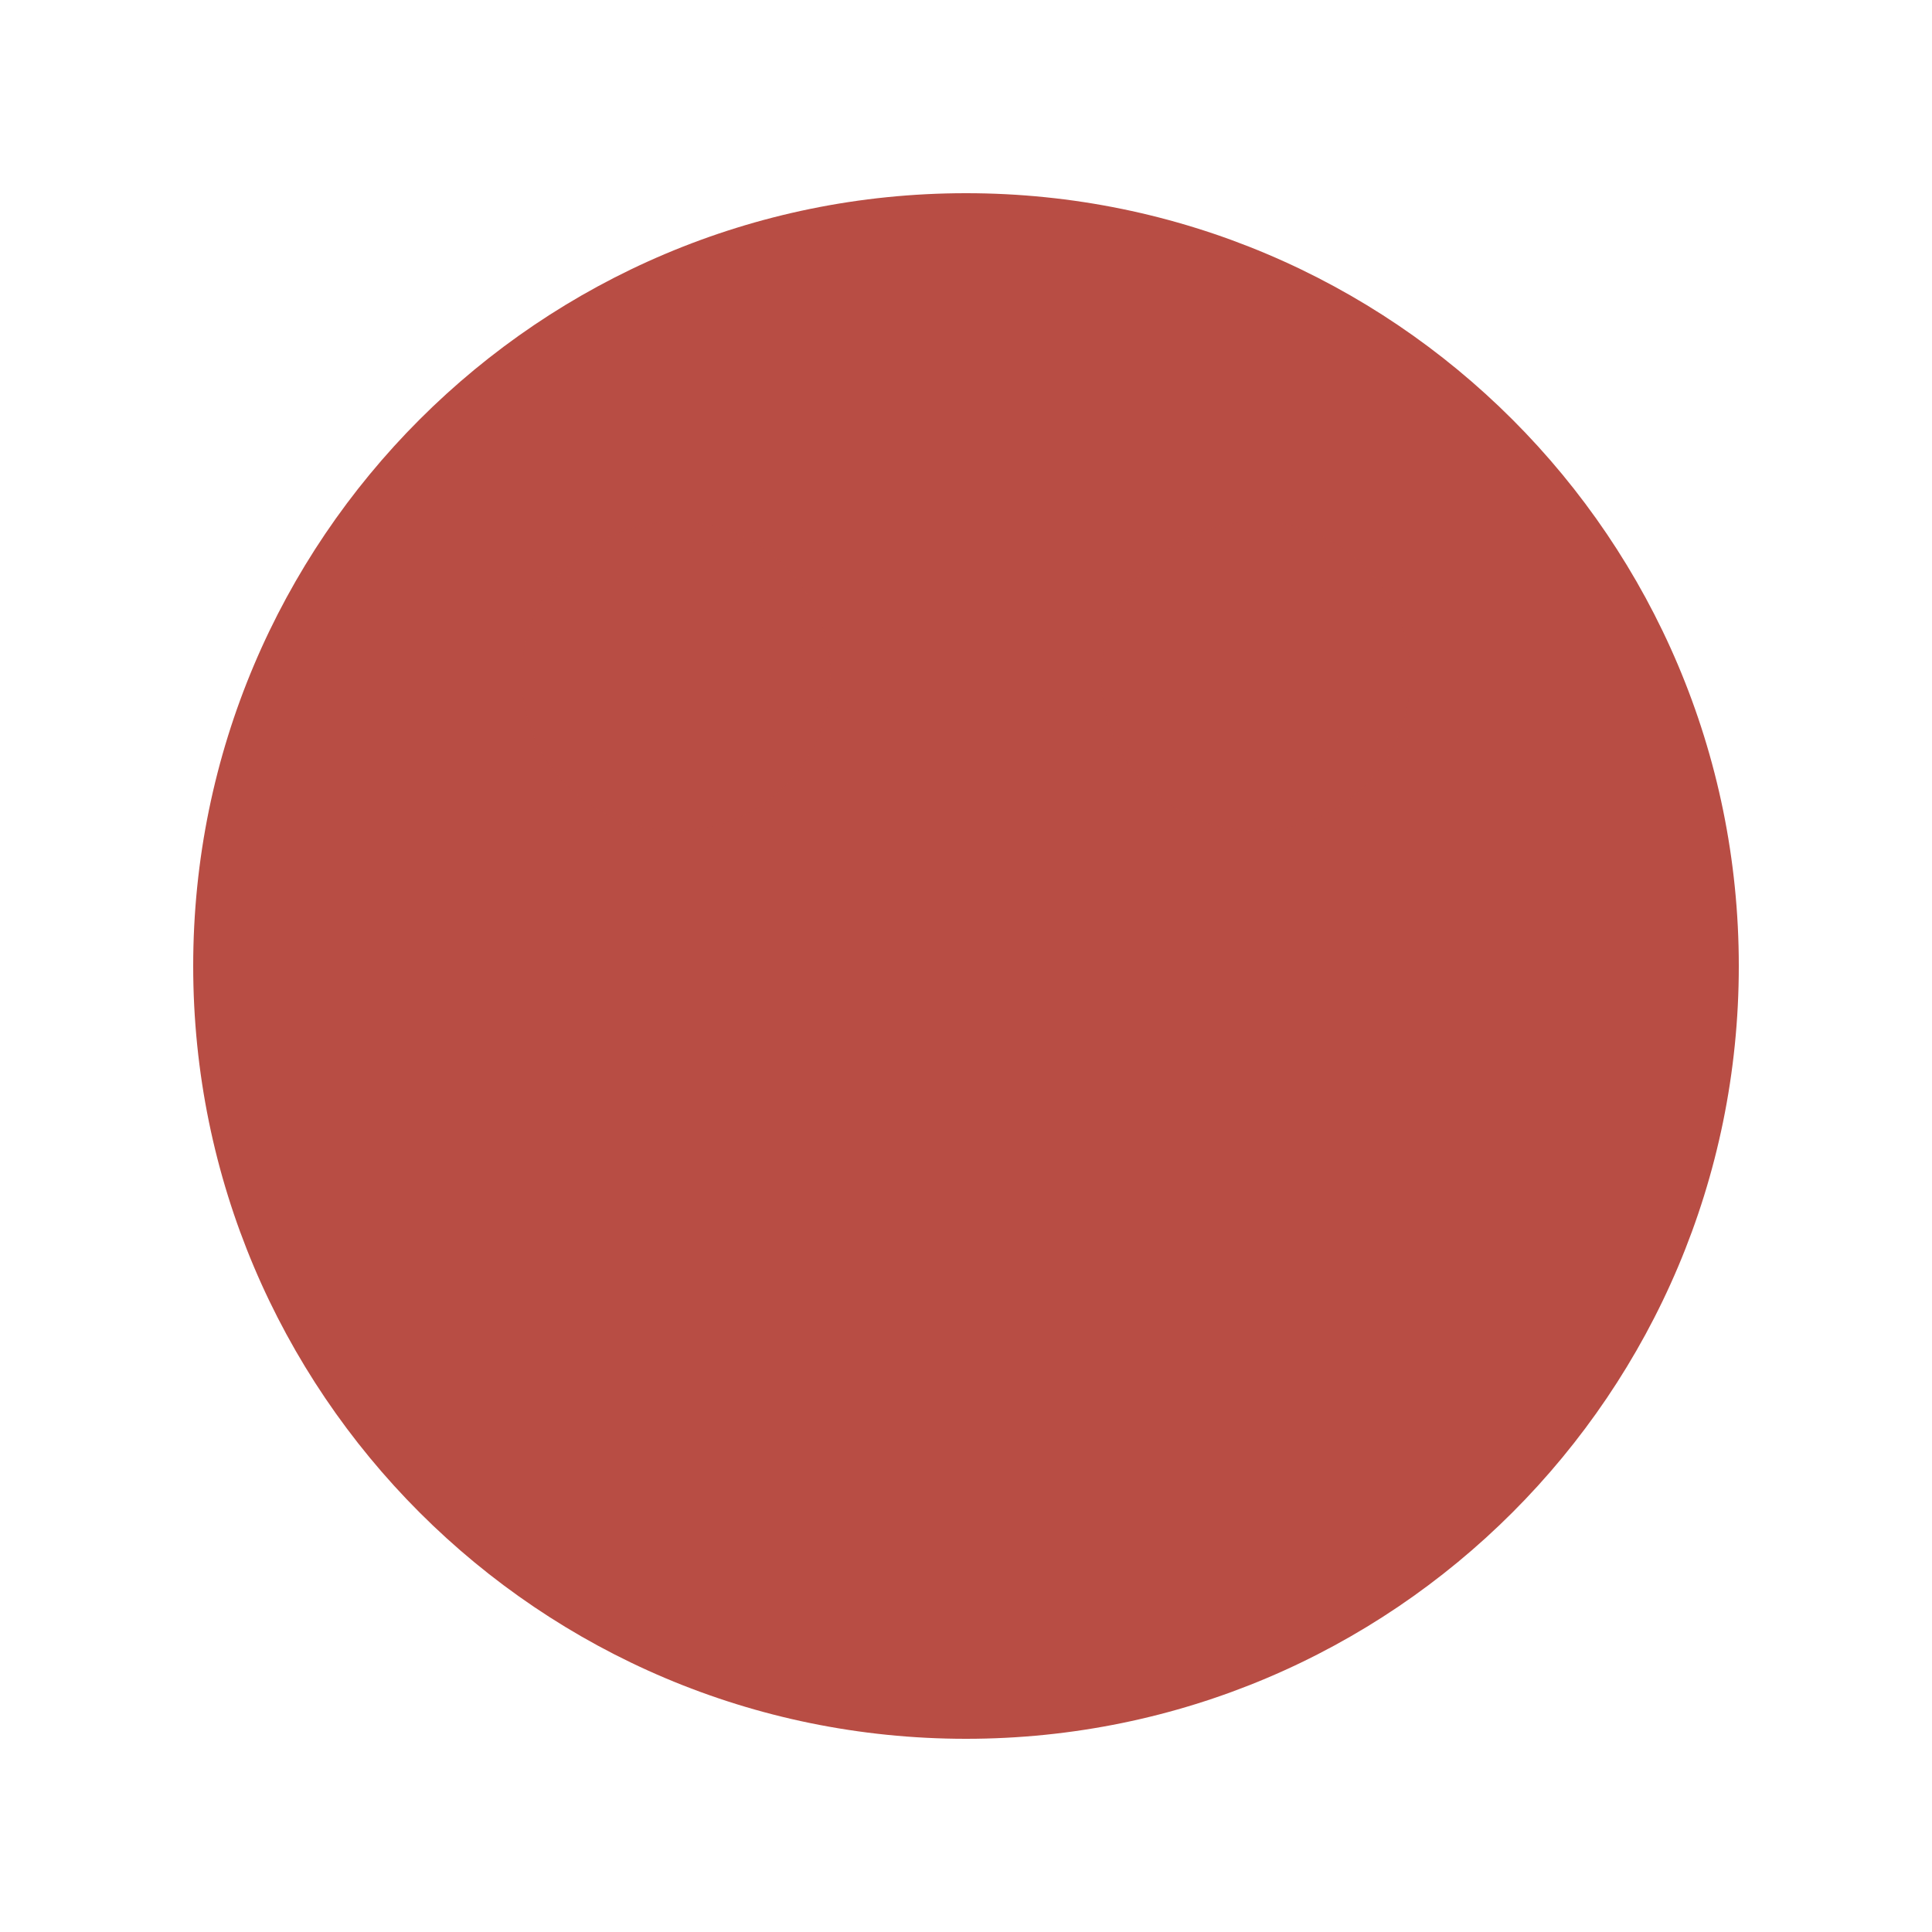
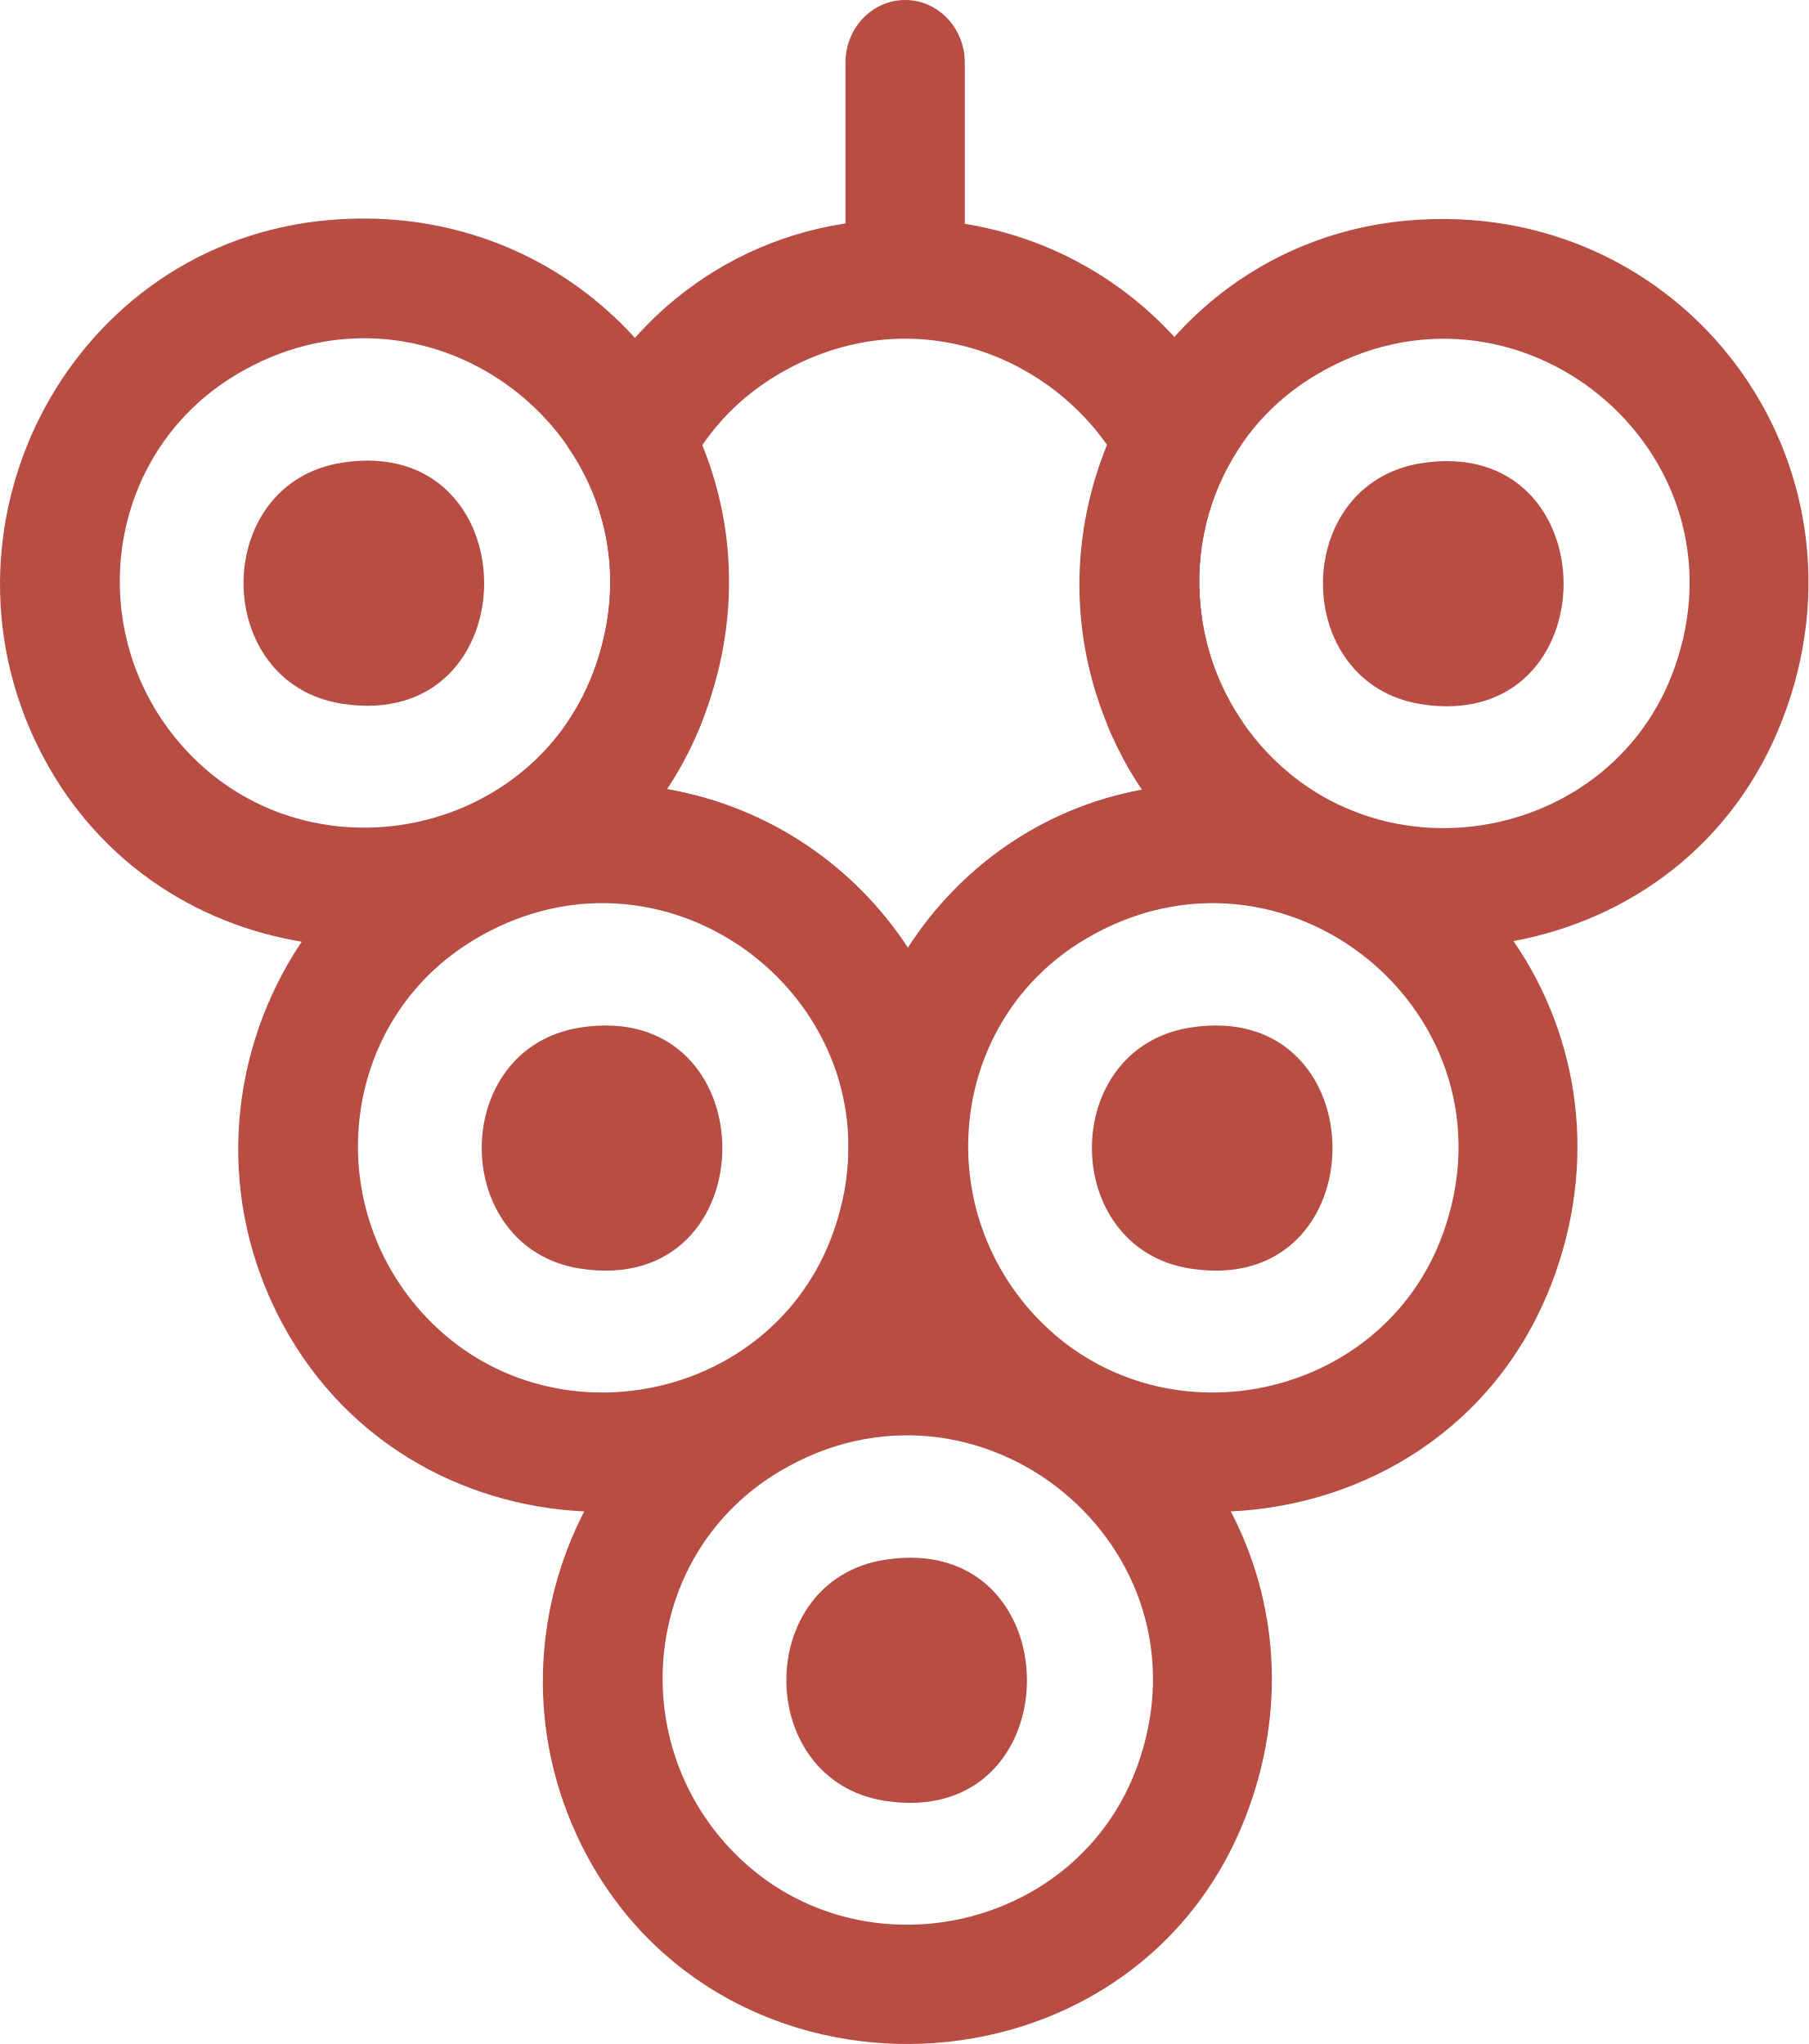
- <svg xmlns="http://www.w3.org/2000/svg" id="Layer_2" data-name="Layer 2" viewBox="0 0 100 100">
+ <svg xmlns="http://www.w3.org/2000/svg" id="Layer_2" data-name="Layer 2" viewBox="0 0 399.81 451.99">
  <defs>
    <style>
      .cls-1 {
        fill: #b84d44;
      }
    </style>
  </defs>
  <g id="Layer_1-2" data-name="Layer 1">
-     <circle class="cls-1" cx="50" cy="50" r="40" />
-     <circle class="cls-1" cx="35" cy="35" r="8" opacity="0.8" />
-     <circle class="cls-1" cx="65" cy="35" r="8" opacity="0.8" />
-     <rect class="cls-1" x="47" y="20" width="6" height="20" rx="3" />
+     <g>
+       <g>
+         <path class="cls-1" d="M156.13,100.68c-.05-.16-.11-.3-.16-.46-.23-.6-.46-1.19-.7-1.78-.38-.93-.78-1.85-1.2-2.76-.99-2.25-2.12-4.45-3.32-6.59-2.92-5.16-6.4-9.98-10.39-14.37-.89-1-1.82-1.97-2.77-2.92-1.96-1.94-4.02-3.79-6.17-5.55-15.5-12.6-36.01-19.62-58.9-17.57C16.27,53.68-16.43,114.75,8.44,165.19c12.27,24.86,34.48,39.1,58.26,43.06,1.87.33,3.75.57,5.63.76,24.83,2.4,50.61-6.18,68.05-25.44,2.54-2.8,4.9-5.82,7.05-9.07.18-.27.36-.53.53-.8,2.86-4.42,5.33-9.24,7.38-14.48.01-.02.01-.03.02-.05.9-2.31,1.69-4.64,2.35-6.95.04-.08.07-.16.08-.23,5.23-17.89,4.18-35.67-1.66-51.31ZM41.58,166.37c-23.68-24.99-19.04-65.75,10.64-83.52,25.98-15.54,54.88-7.06,70.72,12.45.8.99,1.58,2.01,2.31,3.07.09.12.17.25.25.37,7.29,10.56,10.93,23.78,8.8,37.94-.32,2.1-.76,4.22-1.33,6.38-.43,1.6-.93,3.21-1.52,4.82-1.55,4.29-3.57,8.21-5.98,11.76-18.49,27.27-59.77,32.19-83.89,6.73Z" />
+         <path class="cls-1" d="M75.62,102.31c41.86-6.54,41.91,59.83,0,53.31-28.96-4.5-29.12-48.76,0-53.31Z" />
+       </g>
+       <g>
+         <path class="cls-1" d="M311.13,48.77c-17.51,1.57-32.75,8.57-44.67,18.98-2.06,1.81-4.02,3.71-5.88,5.7-.32.35-.65.7-.96,1.06-4.93,5.5-9.08,11.66-12.36,18.25-.91,1.84-1.76,3.7-2.53,5.61-.1.24-.19.49-.29.73h0c-6.56,16.51-7.84,35.23-2.42,53.34.11.42.23.81.36,1.21h.02c.68,2.17,1.46,4.34,2.35,6.49.7,1.73,1.48,3.45,2.32,5.16,1.53,3.12,3.24,6.08,5.09,8.86.1.16.21.31.32.47,2.22,3.33,4.64,6.41,7.26,9.26,18.68,20.48,46.29,28.57,72.1,24.67.92-.14,1.84-.29,2.75-.46,25.39-4.7,48.64-21.1,59.4-48.83,22.16-57.06-21.85-115.91-82.86-110.5ZM370.08,148c-13.44,37.21-62.61,47.25-89.87,18.47-2.04-2.15-3.87-4.42-5.48-6.78-4.35-6.33-7.21-13.31-8.59-20.5h0c-.17-.88-.32-1.75-.44-2.64v-.06c-1.79-12.16.58-24.68,6.9-35.27.55-.97,1.16-1.9,1.79-2.84h0c.07-.12.15-.23.23-.33,4.1-5.9,9.51-11.07,16.22-15.08,44.13-26.44,96.75,16.54,79.24,65.03Z" />
+         <path class="cls-1" d="M314.25,102.42c41.86-6.54,41.91,59.83,0,53.31-28.96-4.5-29.12-48.76,0-53.31Z" />
+       </g>
+       <path class="cls-1" d="M266.14,139.19h0c-.17-.88-.32-1.75-.44-2.64v-.06c-1.79-12.16.58-24.68,6.9-35.27.55-.97,1.16-1.9,1.79-2.84h0c.07-.12.15-.23.23-.33-3.6-8.68-8.69-16.65-15-23.54-11.77-12.88-27.8-22.01-46.33-25.02-6.77-1.09-13.88-1.37-21.24-.72-1.74.15-3.45.36-5.14.63-15.35,2.35-28.79,8.96-39.53,18.35-2.06,1.8-4.02,3.7-5.87,5.7-.39.42-.77.84-1.15,1.27-4.85,5.44-8.93,11.52-12.18,18.04-.97,1.96-1.86,3.95-2.68,5.98,7.29,10.56,10.93,23.78,8.8,37.94-.32,2.1-.76,4.22-1.33,6.38-.43,1.6-.93,3.21-1.52,4.82-1.55,4.29-3.57,8.21-5.98,11.76.76,1.9,1.6,3.78,2.52,5.65,1.36,2.78,2.86,5.42,4.5,7.94.19.31.39.62.6.93,2.23,3.38,4.66,6.52,7.29,9.41,15.78,17.51,38.08,26.07,60.27,25.94-11.75-17.92-30.58-31.05-53.22-35.01.18-.27.36-.53.53-.8,2.86-4.42,5.33-9.24,7.38-14.48-4.18-6.2-6.93-13.02-8.28-20.03v-.02c-.17-.87-.31-1.74-.44-2.63v-.06c-1.79-12.16.59-24.68,6.9-35.27.55-.94,1.13-1.86,1.75-2.77.01-.02.03-.04.04-.06v-.02c4.13-6.03,9.63-11.32,16.45-15.4,27.26-16.33,57.76-6.18,72.97,15.41,9.41,13.35,12.97,31.08,6.28,49.62-1.6,4.44-3.72,8.5-6.26,12.15.7,1.73,1.48,3.45,2.32,5.16,1.53,3.12,3.24,6.08,5.09,8.86.1.16.21.31.32.47-22.35,4.13-40.38,17.34-51.71,34.88,4.01-.03,8.02-.35,11.99-.95,17.65-2.66,34.45-10.93,46.98-24.67,2.97-3.25,5.7-6.8,8.13-10.66,2.65-4.16,4.95-8.67,6.86-13.54-4.35-6.33-7.21-13.31-8.59-20.5Z" />
+       <g>
+         <path class="cls-1" d="M200.71,209.59s-.04-.05-.06-.08c-11.75-17.92-30.58-31.05-53.22-35.01-1.84-.34-3.71-.6-5.61-.8-3.05-.32-6.16-.48-9.33-.47-2.41,0-4.85.13-7.32.35-25.27,2.25-45.8,15.82-58.47,34.67-.17.25-.34.5-.51.76-15.1,23.01-18.63,53.63-5.1,81.09,13.95,28.26,40.73,42.82,68.06,44.12.68.03,1.37.05,2.05.07,26.83.63,53.87-11.47,69.53-35.84.65-1.02,1.28-2.05,1.88-3.11.81-1.39,1.57-2.81,2.31-4.28,1.12-2.24,2.15-4.58,3.09-6.99,10.37-26.69,6.25-53.77-7.3-74.48ZM94.24,291.28c-23.68-24.98-19.06-65.75,10.64-83.51,38.16-22.86,82.68,6.21,82.68,45.84v.53c-.06,6.03-1.16,12.3-3.45,18.66-13.44,37.22-62.61,47.25-89.87,18.48Z" />
+         <path class="cls-1" d="M128.28,227.22c41.86-6.54,41.91,59.83,0,53.31-28.96-4.5-29.12-48.76,0-53.31Z" />
+       </g>
+       <g>
+         <path class="cls-1" d="M334.91,208.56c-.1-.15-.21-.31-.32-.46-14.3-20.83-38.32-34.86-66.72-34.87-2.57,0-5.17.12-7.81.35-1.63.14-3.24.33-4.83.58-.93.14-1.84.29-2.75.47-22.35,4.13-40.38,17.34-51.71,34.88-.03.03-.04.05-.06.08-8.36,12.95-13.06,28.26-13.15,44.02v.53c0,12.01,2.67,24.28,8.44,35.96.15.31.3.61.46.91.74,1.47,1.53,2.91,2.35,4.3.62,1.08,1.25,2.12,1.92,3.14,15.83,24.42,42.34,36.25,68.64,35.85.91-.01,1.82-.04,2.73-.08,29.63-1.39,58.45-18.31,70.82-50.15,10.52-27.13,6.11-54.68-8.01-75.51ZM319,272.8c-13.44,37.22-62.6,47.25-89.86,18.48-23.68-24.98-19.06-65.75,10.63-83.51,44.13-26.42,96.73,16.54,79.23,65.03Z" />
+         <path class="cls-1" d="M263.17,227.22c41.86-6.54,41.91,59.83,0,53.31-28.96-4.5-29.12-48.76,0-53.31Z" />
+       </g>
+       <g>
+         <path class="cls-1" d="M272.1,334.22c-.75-1.46-1.56-2.89-2.4-4.29-13.15-21.92-36.58-37.35-64.78-38.87-.66-.04-1.32-.07-1.98-.09-1.25-.05-2.52-.06-3.8-.03-.89,0-1.78.03-2.68.07-1.31.05-2.63.14-3.95.26-27.02,2.41-48.6,17.75-60.98,38.64-.84,1.41-1.63,2.85-2.38,4.31-11.28,21.9-12.81,49-.71,73.56,30.41,61.66,122.06,58.05,146.92-6.01,9.24-23.81,6.97-47.92-3.26-67.55ZM251.45,390.48c-13.44,37.23-62.6,47.25-89.86,18.49-23.68-24.99-19.06-65.74,10.63-83.52,44.13-26.42,96.73,16.54,79.23,65.03Z" />
+         <path class="cls-1" d="M195.62,344.91c41.86-6.54,41.91,59.83,0,53.31-28.96-4.5-29.12-48.76,0-53.31Z" />
+       </g>
+       <path class="cls-1" d="M200.1,74.8c-7.28,0-13.19-6.2-13.19-13.85V13.85c0-7.65,5.9-13.85,13.19-13.85s13.19,6.2,13.19,13.85v47.09c0,7.65-5.9,13.85-13.19,13.85Z" />
+     </g>
  </g>
</svg>
